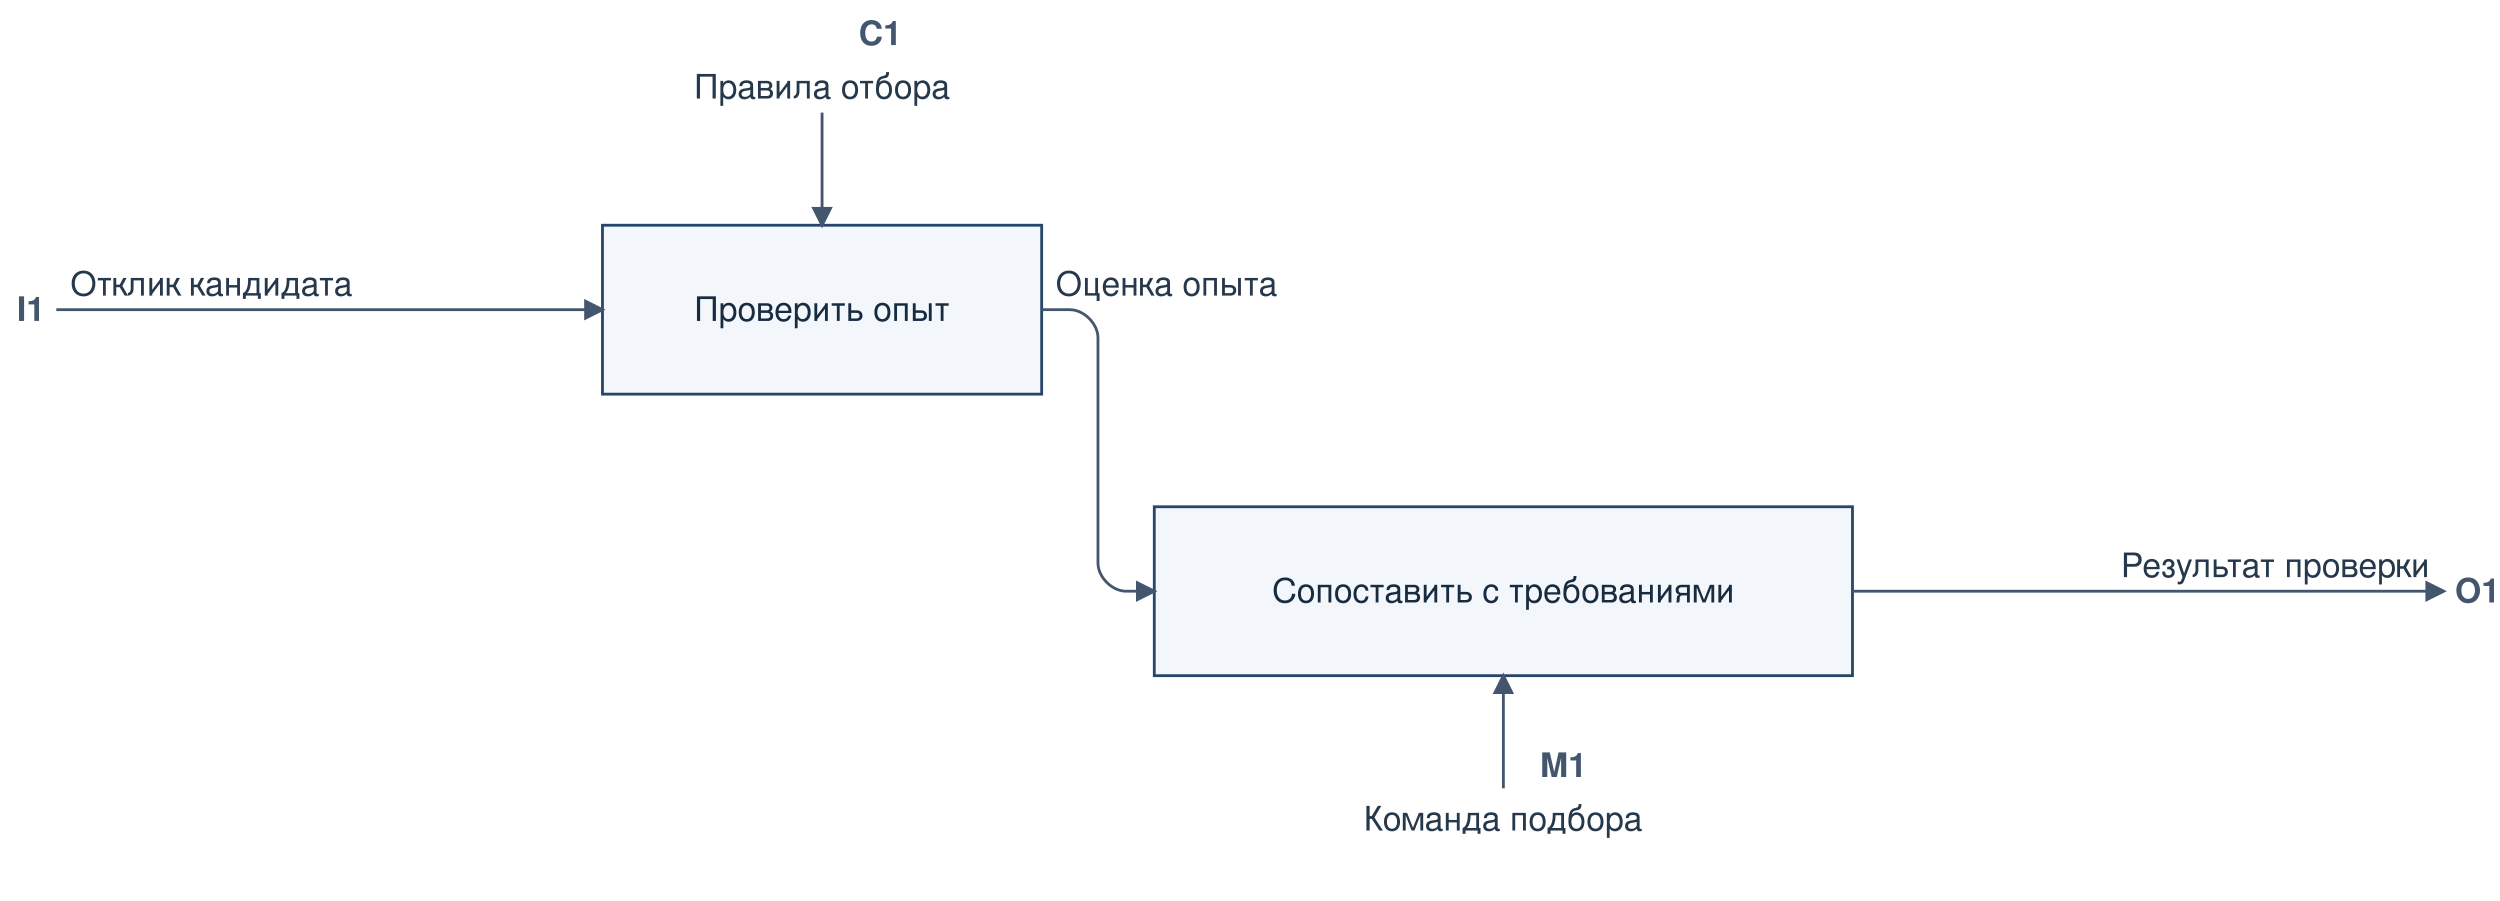
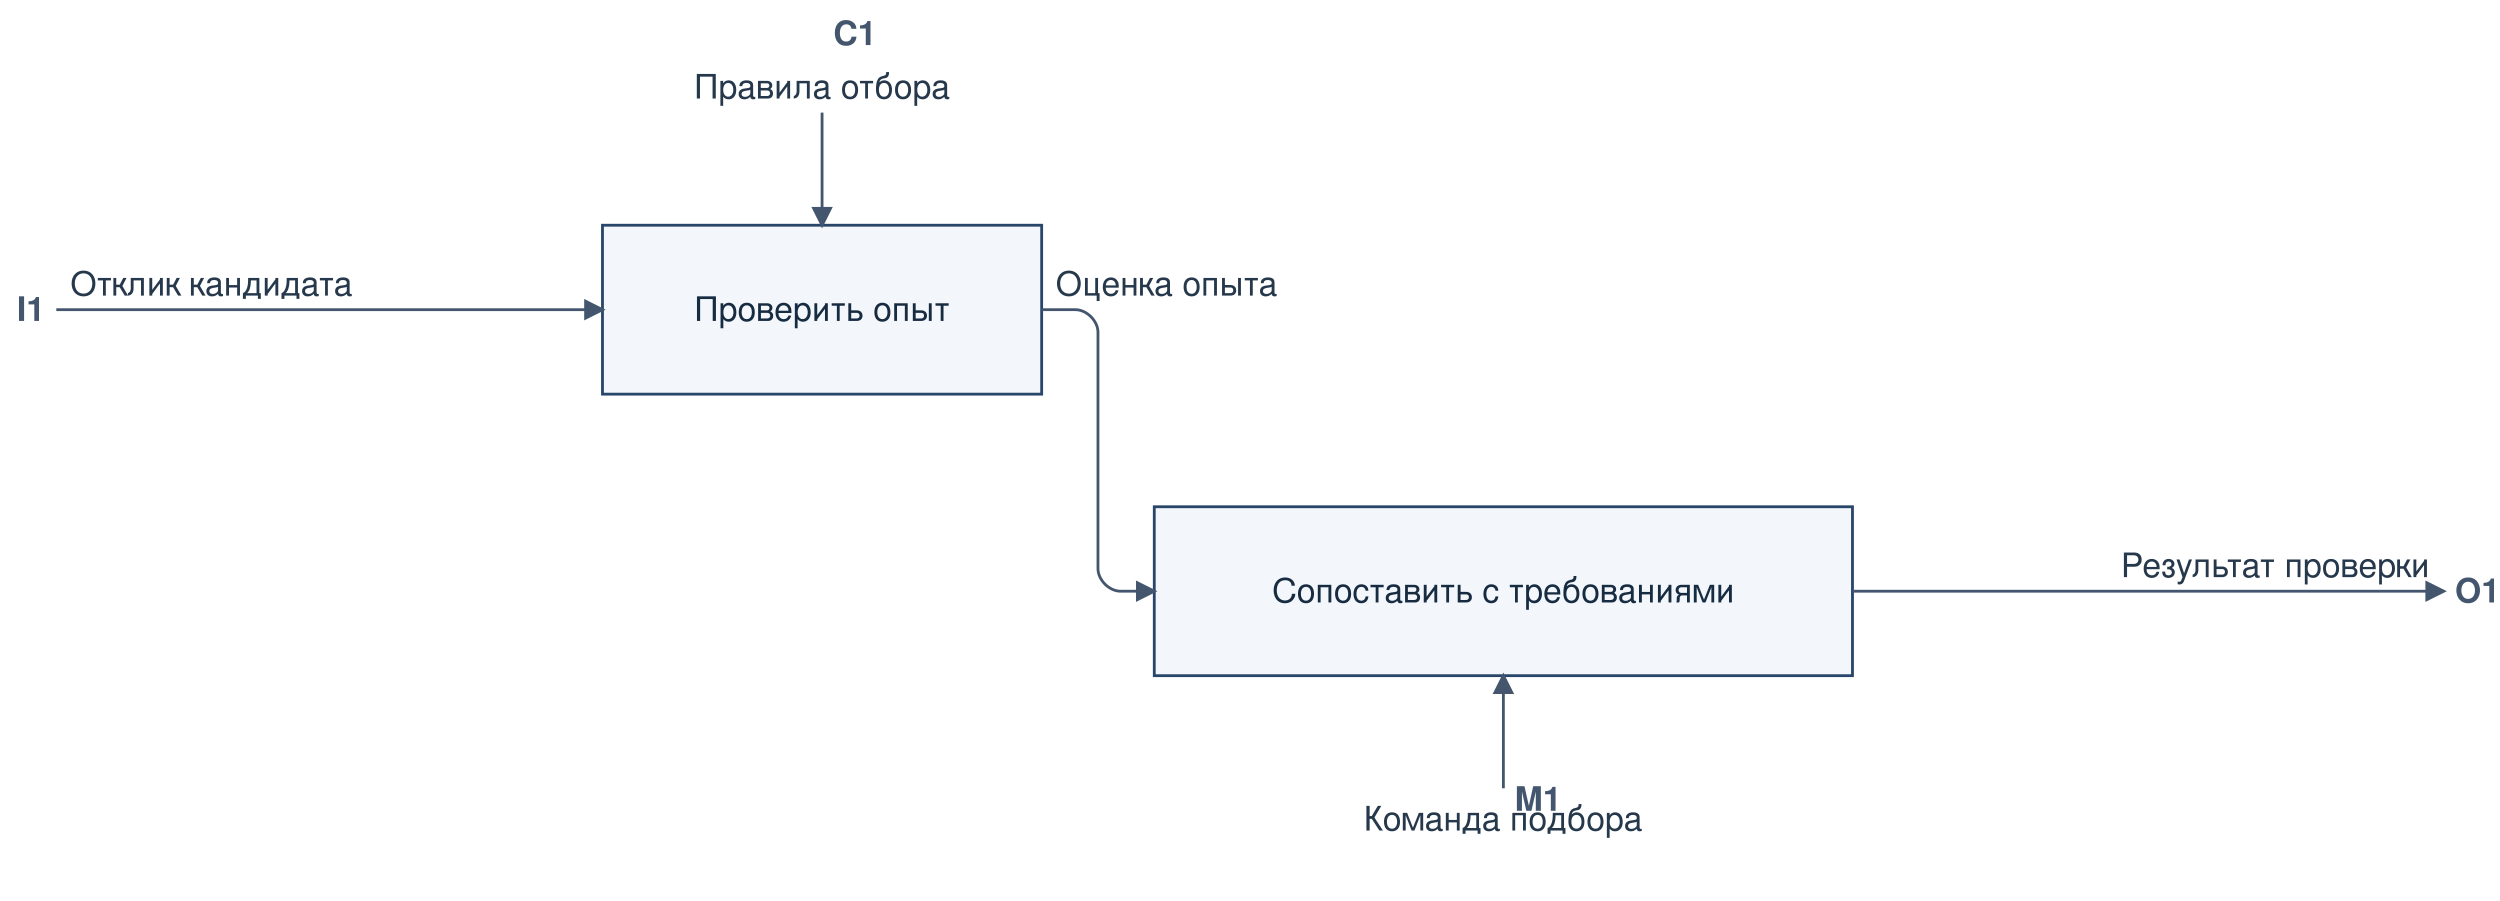
<svg xmlns="http://www.w3.org/2000/svg" width="888pt" height="320pt" viewBox="0.0 0.0 888.0 320.0">
  <style type="text/css">
  svg {
    background-color: white;
  }
  text {
    font-family: "Helvetica Neue", Helvetica, Arial, sans-serif;
    font-size: 12px;
  }
</style>
  <g>
    <g data-idef0-block="Проверить опыт">
      <rect x="214" y="80" width="156" height="60" fill="#F3F7FB" stroke="#27466A" />
      <text fill="#172B41" text-anchor="middle" x="292" y="114">
        <tspan x="292" dy="0">Проверить опыт</tspan>
      </text>
    </g>
    <g data-idef0-block="Сопоставить с требованиями">
      <rect x="410" y="180" width="248" height="60" fill="#F3F7FB" stroke="#27466A" />
      <text fill="#172B41" text-anchor="middle" x="534" y="214">
        <tspan x="534" dy="0">Сопоставить с требованиями</tspan>
      </text>
    </g>
    <g data-idef0-arrow="Оценка опыта">
-       <path stroke="#43566D" fill="none" d="M 370 110 L 380 110 C 385 110 390 115 390 120 L 390 200 C 390 205 395 210 400 210 L 410 210" />
+       <path stroke="#43566D" fill="none" d="M 370 110 L 382.0 110.0 C 386.0 110.0 390.0 114.0 390.0 118.0 L 390.0 202.0 C 390.0 206.0 394.0 210.0 398.0 210.0 L 410 210" />
      <polygon fill="#43566D" stroke="#43566D" points="410,210 404,213 404,207 410,210" />
      <text fill="#26384B" text-anchor="start" x="375" y="105">Оценка опыта</text>
    </g>
    <g data-idef0-arrow="Отклик кандидата" data-idef0-icom="I1">
      <line x1="20" y1="110" x2="214" y2="110" stroke="#43566D" />
      <polygon fill="#43566D" stroke="#43566D" points="214,110 208,113 208,107 214,110" />
      <text fill="#26384B" text-anchor="start" x="25" y="105">Отклик кандидата</text>
      <text class="idef0-icom" x="16" y="114" text-anchor="end" fill="#43566D" font-size="11" font-weight="700">I1</text>
    </g>
    <g data-idef0-arrow="Результат проверки" data-idef0-icom="O1">
      <line x1="658" y1="210" x2="868" y2="210" stroke="#43566D" />
      <polygon fill="#43566D" stroke="#43566D" points="868,210 862,213 862,207 868,210" />
      <text fill="#26384B" text-anchor="end" x="863" y="205">Результат проверки</text>
      <text class="idef0-icom" x="872" y="214" text-anchor="start" fill="#43566D" font-size="11" font-weight="700">O1</text>
    </g>
    <g data-idef0-arrow="Правила отбора" data-idef0-icom="C1">
      <line x1="292" y1="40" x2="292" y2="80" stroke="#43566D" />
      <polygon fill="#43566D" stroke="#43566D" points="292,80 289,74 295,74 292,80" />
      <text fill="#26384B" text-anchor="middle" x="292" y="35">Правила отбора</text>
-       <text class="idef0-icom" x="305" y="16" text-anchor="start" fill="#43566D" font-size="11" font-weight="700">C1</text>
+       <text class="idef0-icom" x="296" y="16" text-anchor="start" fill="#43566D" font-size="11" font-weight="700">C1</text>
    </g>
    <g data-idef0-arrow="Команда подбора" data-idef0-icom="M1">
      <line x1="534" y1="280" x2="534" y2="240" stroke="#43566D" />
      <polygon fill="#43566D" stroke="#43566D" points="534,240 531,246 537,246 534,240" />
      <text fill="#26384B" text-anchor="middle" x="534" y="295">Команда подбора</text>
-       <text class="idef0-icom" x="547" y="276" text-anchor="start" fill="#43566D" font-size="11" font-weight="700">M1</text>
+       <text class="idef0-icom" x="538" y="288" text-anchor="start" fill="#43566D" font-size="11" font-weight="700">M1</text>
    </g>
  </g>
</svg>
